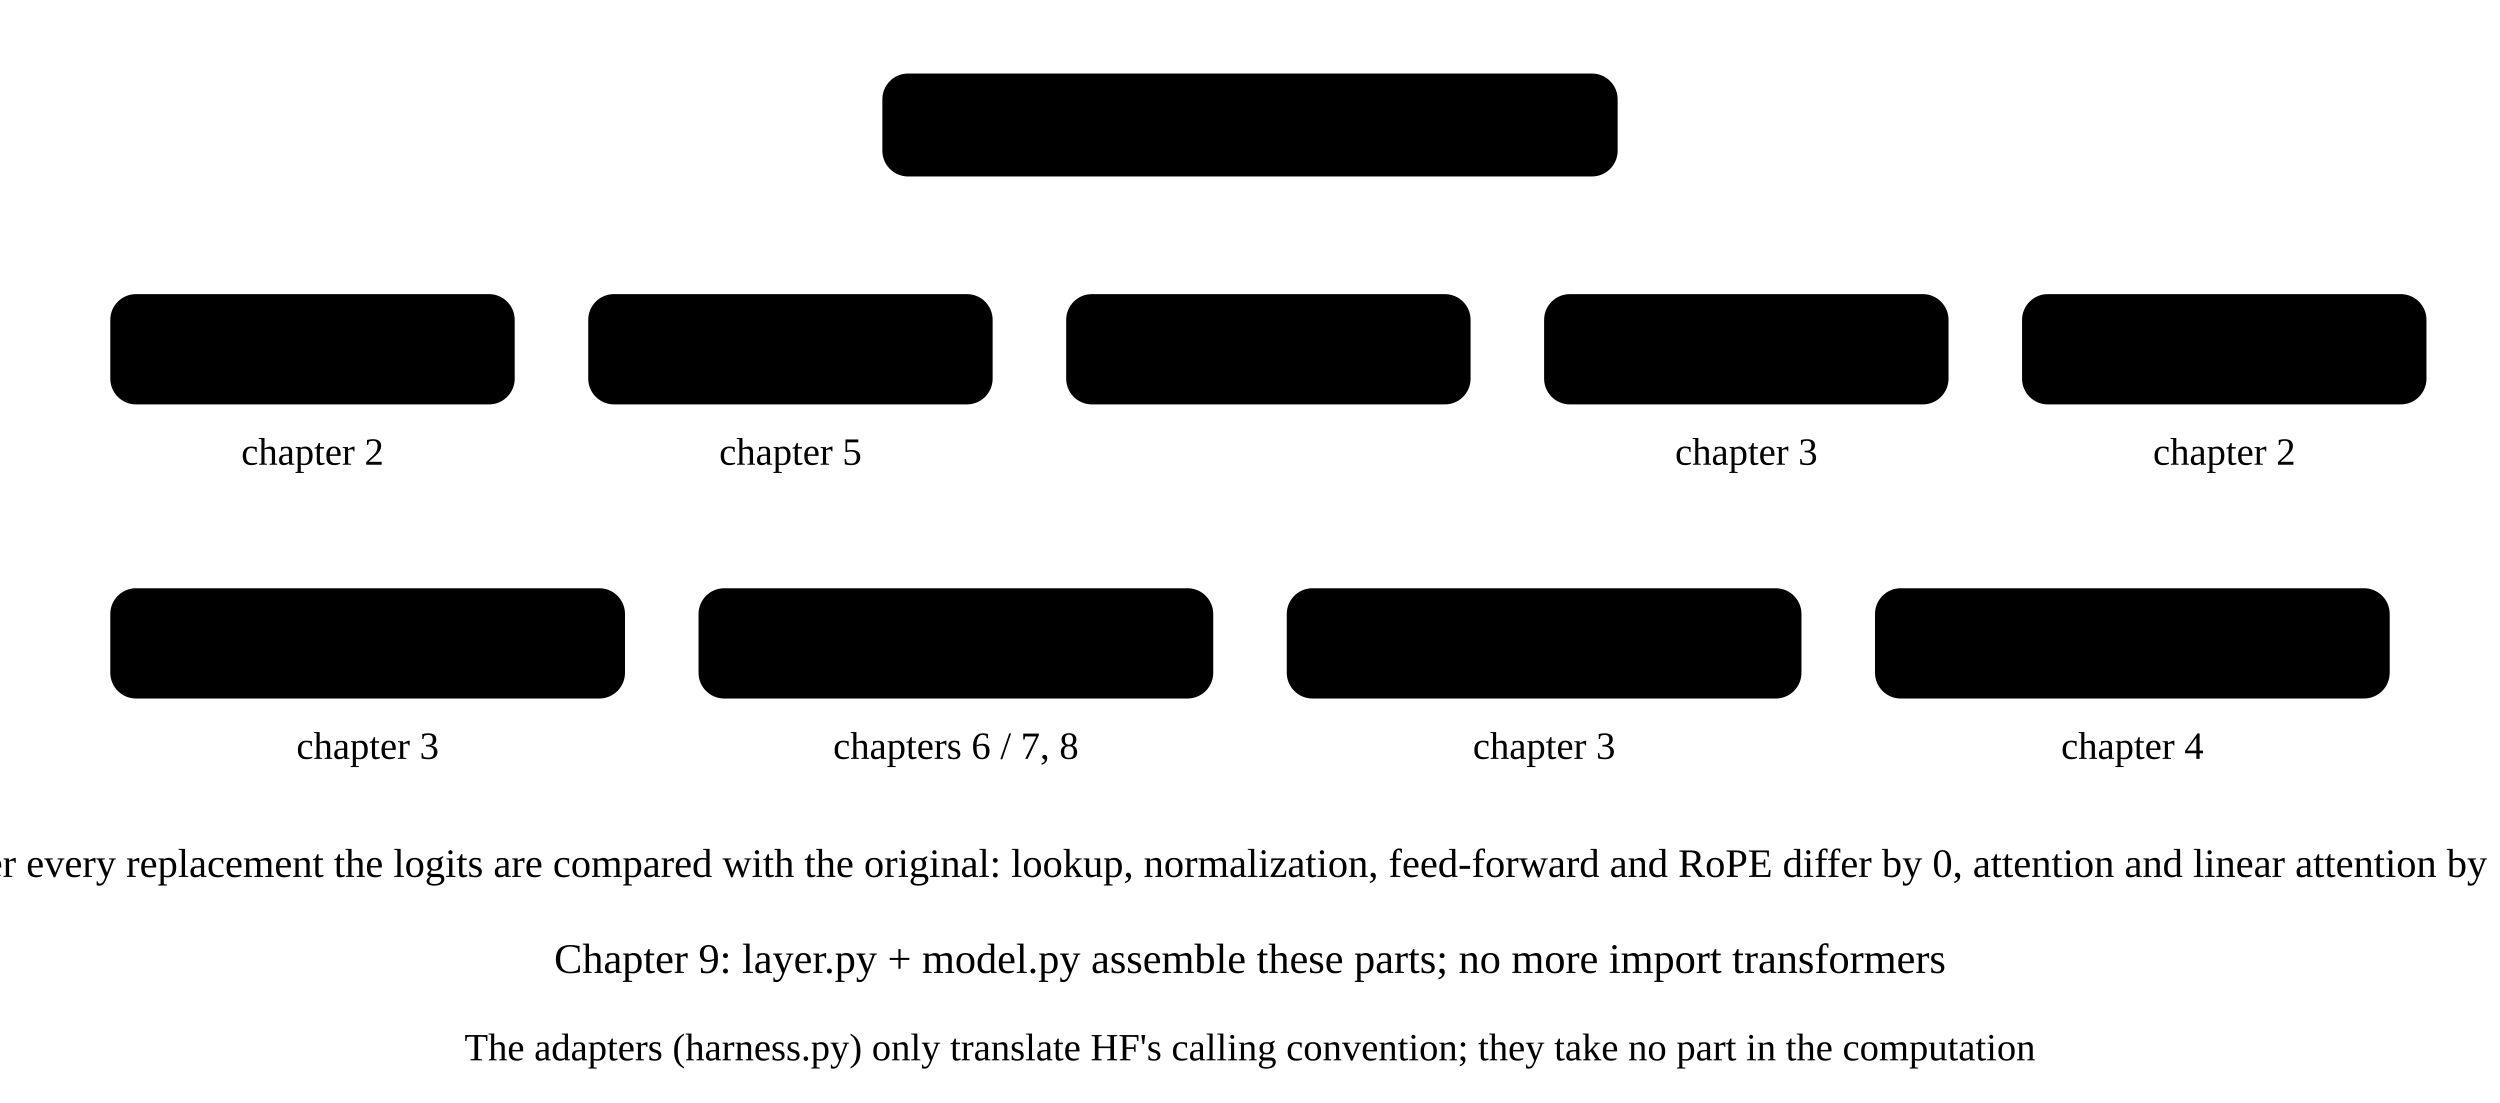
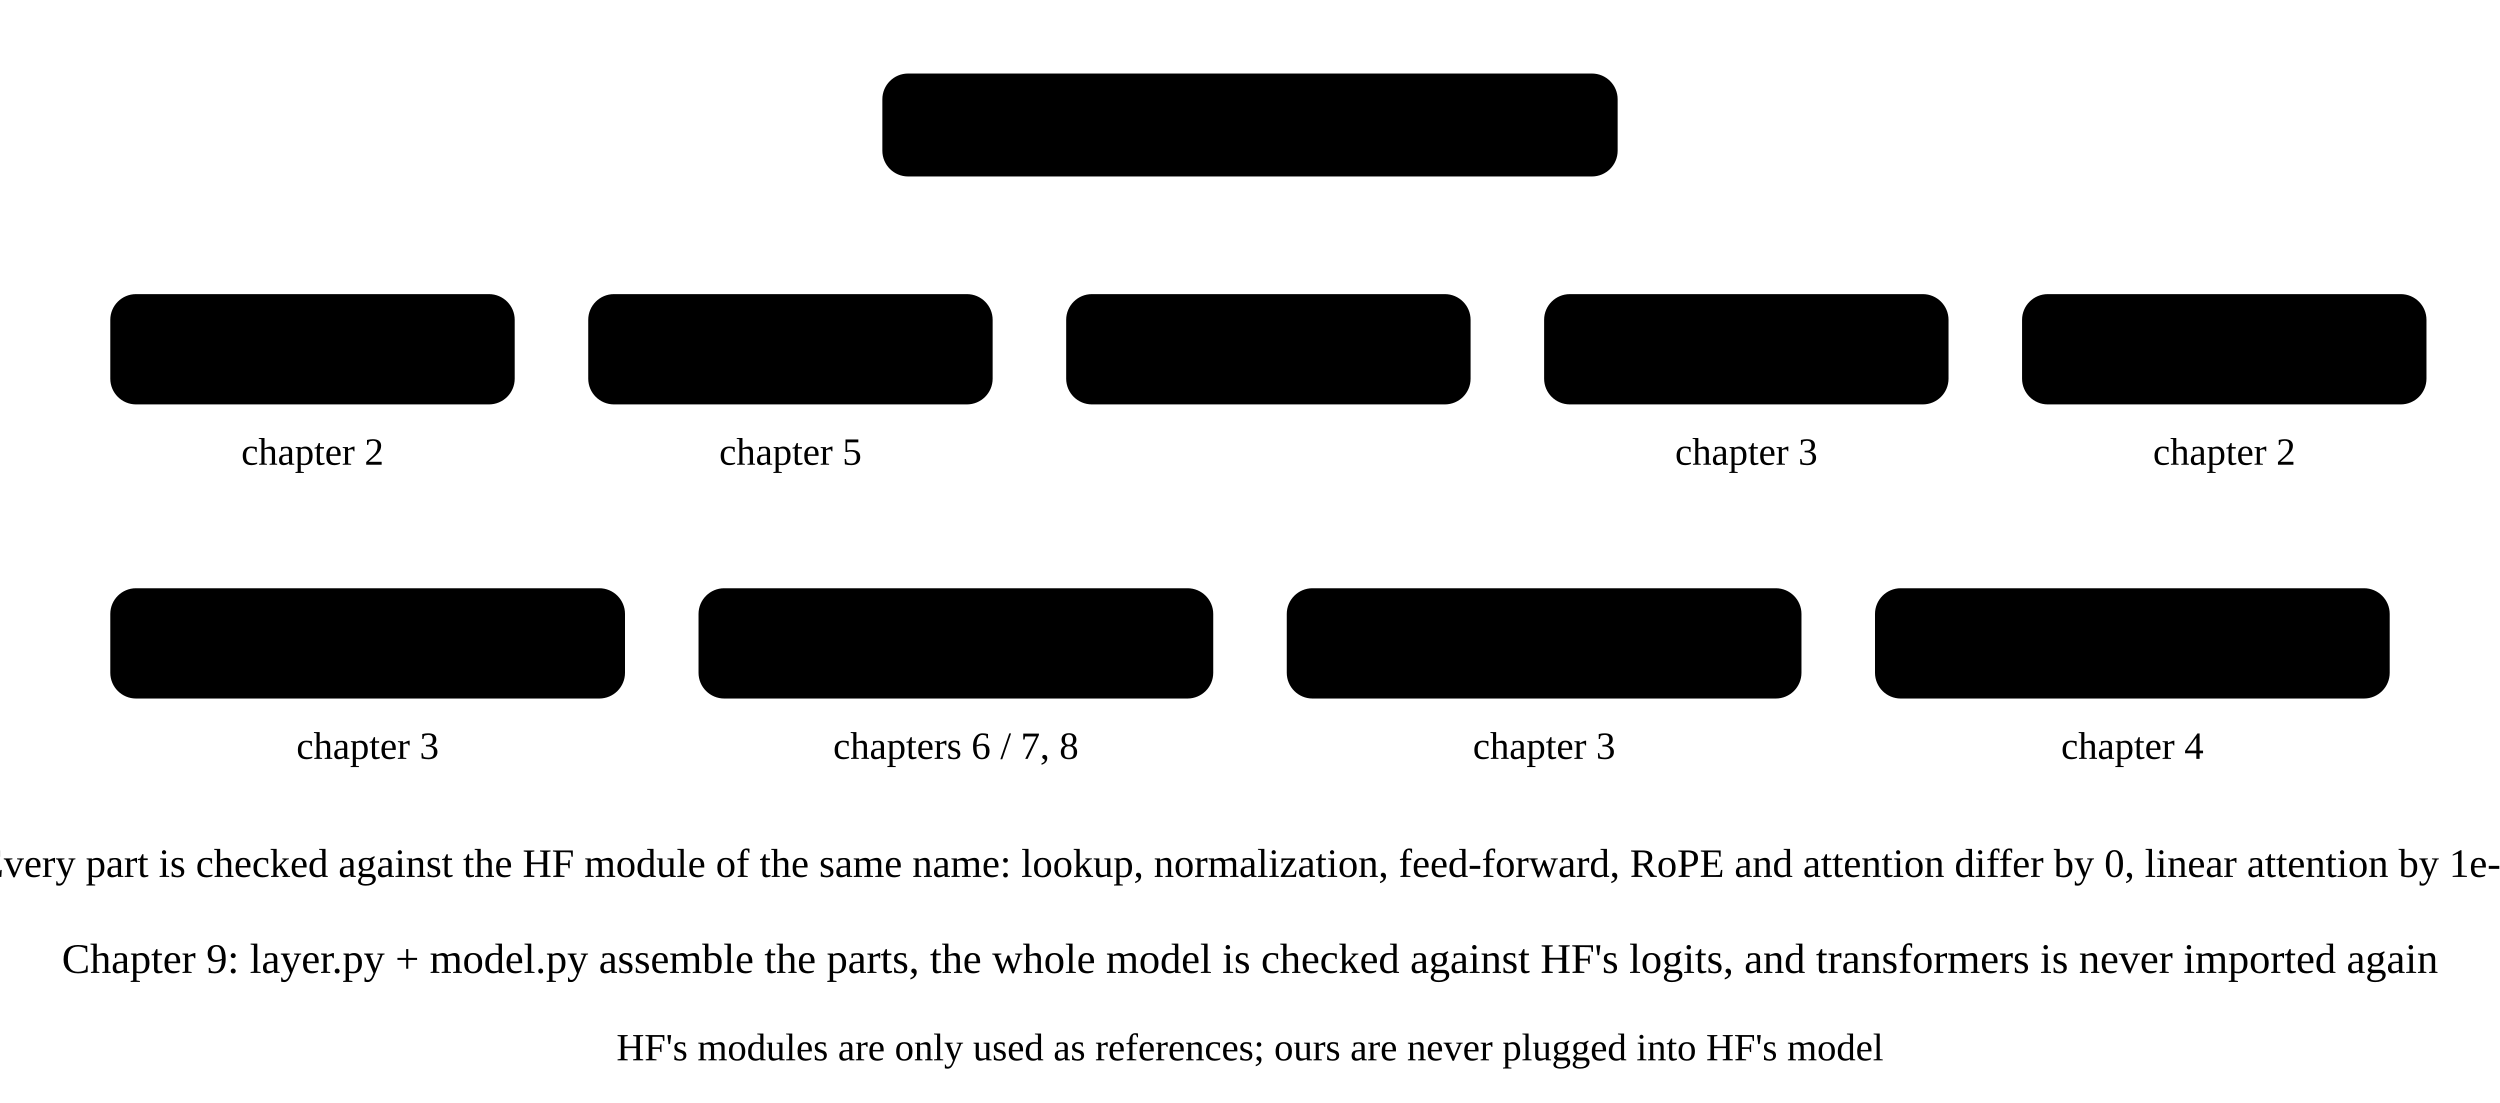
- <svg xmlns="http://www.w3.org/2000/svg" viewBox="0 0 680 300" width="680" role="img" aria-label="Taking the black box apart: the HF model is a module tree, chapters 2–8 replace its nodes one by one, and in chapter 9 the whole tree is ours">
+ <svg xmlns="http://www.w3.org/2000/svg" viewBox="0 0 680 300" width="680" role="img" aria-label="The reference implementation's module tree: which chapter writes each module, and which HF module it is checked against">
  <rect x="240.0" y="20.0" width="200.0" height="28.0" rx="7" class="gray" stroke-width="1.3" />
  <text x="340.0" y="34.0" class="tx" font-size="12" text-anchor="middle" dominant-baseline="middle">Qwen3_5ForCausalLM（HF）</text>
  <line x1="340.0" y1="48.0" x2="85.0" y2="80.0" class="ln" stroke-width="1" />
  <rect x="30.0" y="80.0" width="110.0" height="30.0" rx="7" class="purple" stroke-width="1.3" />
  <text x="85.0" y="95.0" class="tx" font-size="11.5" text-anchor="middle" dominant-baseline="middle">embed_tokens</text>
  <text x="85.0" y="124.0" class="mu" font-size="10.5" text-anchor="middle" dominant-baseline="middle">chapter 2</text>
  <line x1="340.0" y1="48.0" x2="215.0" y2="80.0" class="ln" stroke-width="1" />
  <rect x="160.0" y="80.0" width="110.0" height="30.0" rx="7" class="green" stroke-width="1.3" />
  <text x="215.0" y="95.0" class="tx" font-size="11.5" text-anchor="middle" dominant-baseline="middle">rotary_emb</text>
  <text x="215.0" y="124.0" class="mu" font-size="10.5" text-anchor="middle" dominant-baseline="middle">chapter 5</text>
  <line x1="340.0" y1="48.0" x2="345.0" y2="80.0" class="ln" stroke-width="1" />
  <rect x="290.0" y="80.0" width="110.0" height="30.0" rx="7" class="bx" stroke-width="1.3" />
  <text x="345.0" y="95.0" class="tx" font-size="11.5" text-anchor="middle" dominant-baseline="middle">layers[i]</text>
  <line x1="340.0" y1="48.0" x2="475.0" y2="80.0" class="ln" stroke-width="1" />
  <rect x="420.0" y="80.0" width="110.0" height="30.0" rx="7" class="gray" stroke-width="1.3" />
  <text x="475.0" y="95.0" class="tx" font-size="11.5" text-anchor="middle" dominant-baseline="middle">norm</text>
  <text x="475.0" y="124.0" class="mu" font-size="10.5" text-anchor="middle" dominant-baseline="middle">chapter 3</text>
  <line x1="340.0" y1="48.0" x2="605.0" y2="80.0" class="ln" stroke-width="1" />
  <rect x="550.0" y="80.0" width="110.0" height="30.0" rx="7" class="purple" stroke-width="1.3" />
  <text x="605.0" y="95.0" class="tx" font-size="11.5" text-anchor="middle" dominant-baseline="middle">lm_head</text>
  <text x="605.0" y="124.0" class="mu" font-size="10.5" text-anchor="middle" dominant-baseline="middle">chapter 2</text>
  <line x1="345.0" y1="110.0" x2="100.0" y2="160.0" class="ln" stroke-width="1" />
  <rect x="30.0" y="160.0" width="140.0" height="30.0" rx="7" class="gray" stroke-width="1.3" />
  <text x="100.0" y="175.0" class="tx" font-size="10.5" text-anchor="middle" dominant-baseline="middle">input_layernorm</text>
  <text x="100.0" y="204.0" class="mu" font-size="10.5" text-anchor="middle" dominant-baseline="middle">chapter 3</text>
  <line x1="345.0" y1="110.0" x2="260.0" y2="160.0" class="ln" stroke-width="1" />
  <rect x="190.0" y="160.0" width="140.0" height="30.0" rx="7" class="orange" stroke-width="1.3" />
  <text x="260.0" y="175.0" class="tx" font-size="10.5" text-anchor="middle" dominant-baseline="middle">self_attn / linear_attn</text>
  <text x="260.0" y="204.0" class="mu" font-size="10.5" text-anchor="middle" dominant-baseline="middle">chapters 6 / 7, 8</text>
  <line x1="345.0" y1="110.0" x2="420.0" y2="160.0" class="ln" stroke-width="1" />
  <rect x="350.0" y="160.0" width="140.0" height="30.0" rx="7" class="gray" stroke-width="1.3" />
  <text x="420.0" y="175.0" class="tx" font-size="10.5" text-anchor="middle" dominant-baseline="middle">post_attention_layernorm</text>
  <text x="420.0" y="204.0" class="mu" font-size="10.5" text-anchor="middle" dominant-baseline="middle">chapter 3</text>
  <line x1="345.0" y1="110.0" x2="580.0" y2="160.0" class="ln" stroke-width="1" />
  <rect x="510.0" y="160.0" width="140.0" height="30.0" rx="7" class="blue" stroke-width="1.3" />
  <text x="580.0" y="175.0" class="tx" font-size="10.5" text-anchor="middle" dominant-baseline="middle">mlp</text>
  <text x="580.0" y="204.0" class="mu" font-size="10.5" text-anchor="middle" dominant-baseline="middle">chapter 4</text>
-   <text x="340.0" y="236.0" class="mu" font-size="11" text-anchor="middle" dominant-baseline="middle">After every replacement the logits are compared with the original: lookup, normalization, feed-forward and RoPE differ by 0, attention and linear attention by 1e-5</text>
-   <text x="340.0" y="262.0" class="mu" font-size="11.5" text-anchor="middle" dominant-baseline="middle">Chapter 9: layer.py + model.py assemble these parts; no more import transformers</text>
-   <text x="340.0" y="286.0" class="mu" font-size="10.5" text-anchor="middle" dominant-baseline="middle">The adapters (harness.py) only translate HF's calling convention; they take no part in the computation</text>
+   <text x="340.0" y="236.0" class="mu" font-size="11" text-anchor="middle" dominant-baseline="middle">Every part is checked against the HF module of the same name: lookup, normalization, feed-forward, RoPE and attention differ by 0, linear attention by 1e-7</text>
+   <text x="340.0" y="262.0" class="mu" font-size="11.5" text-anchor="middle" dominant-baseline="middle">Chapter 9: layer.py + model.py assemble the parts, the whole model is checked against HF's logits, and transformers is never imported again</text>
+   <text x="340.0" y="286.0" class="mu" font-size="10.5" text-anchor="middle" dominant-baseline="middle">HF's modules are only used as references; ours are never plugged into HF's model</text>
</svg>
